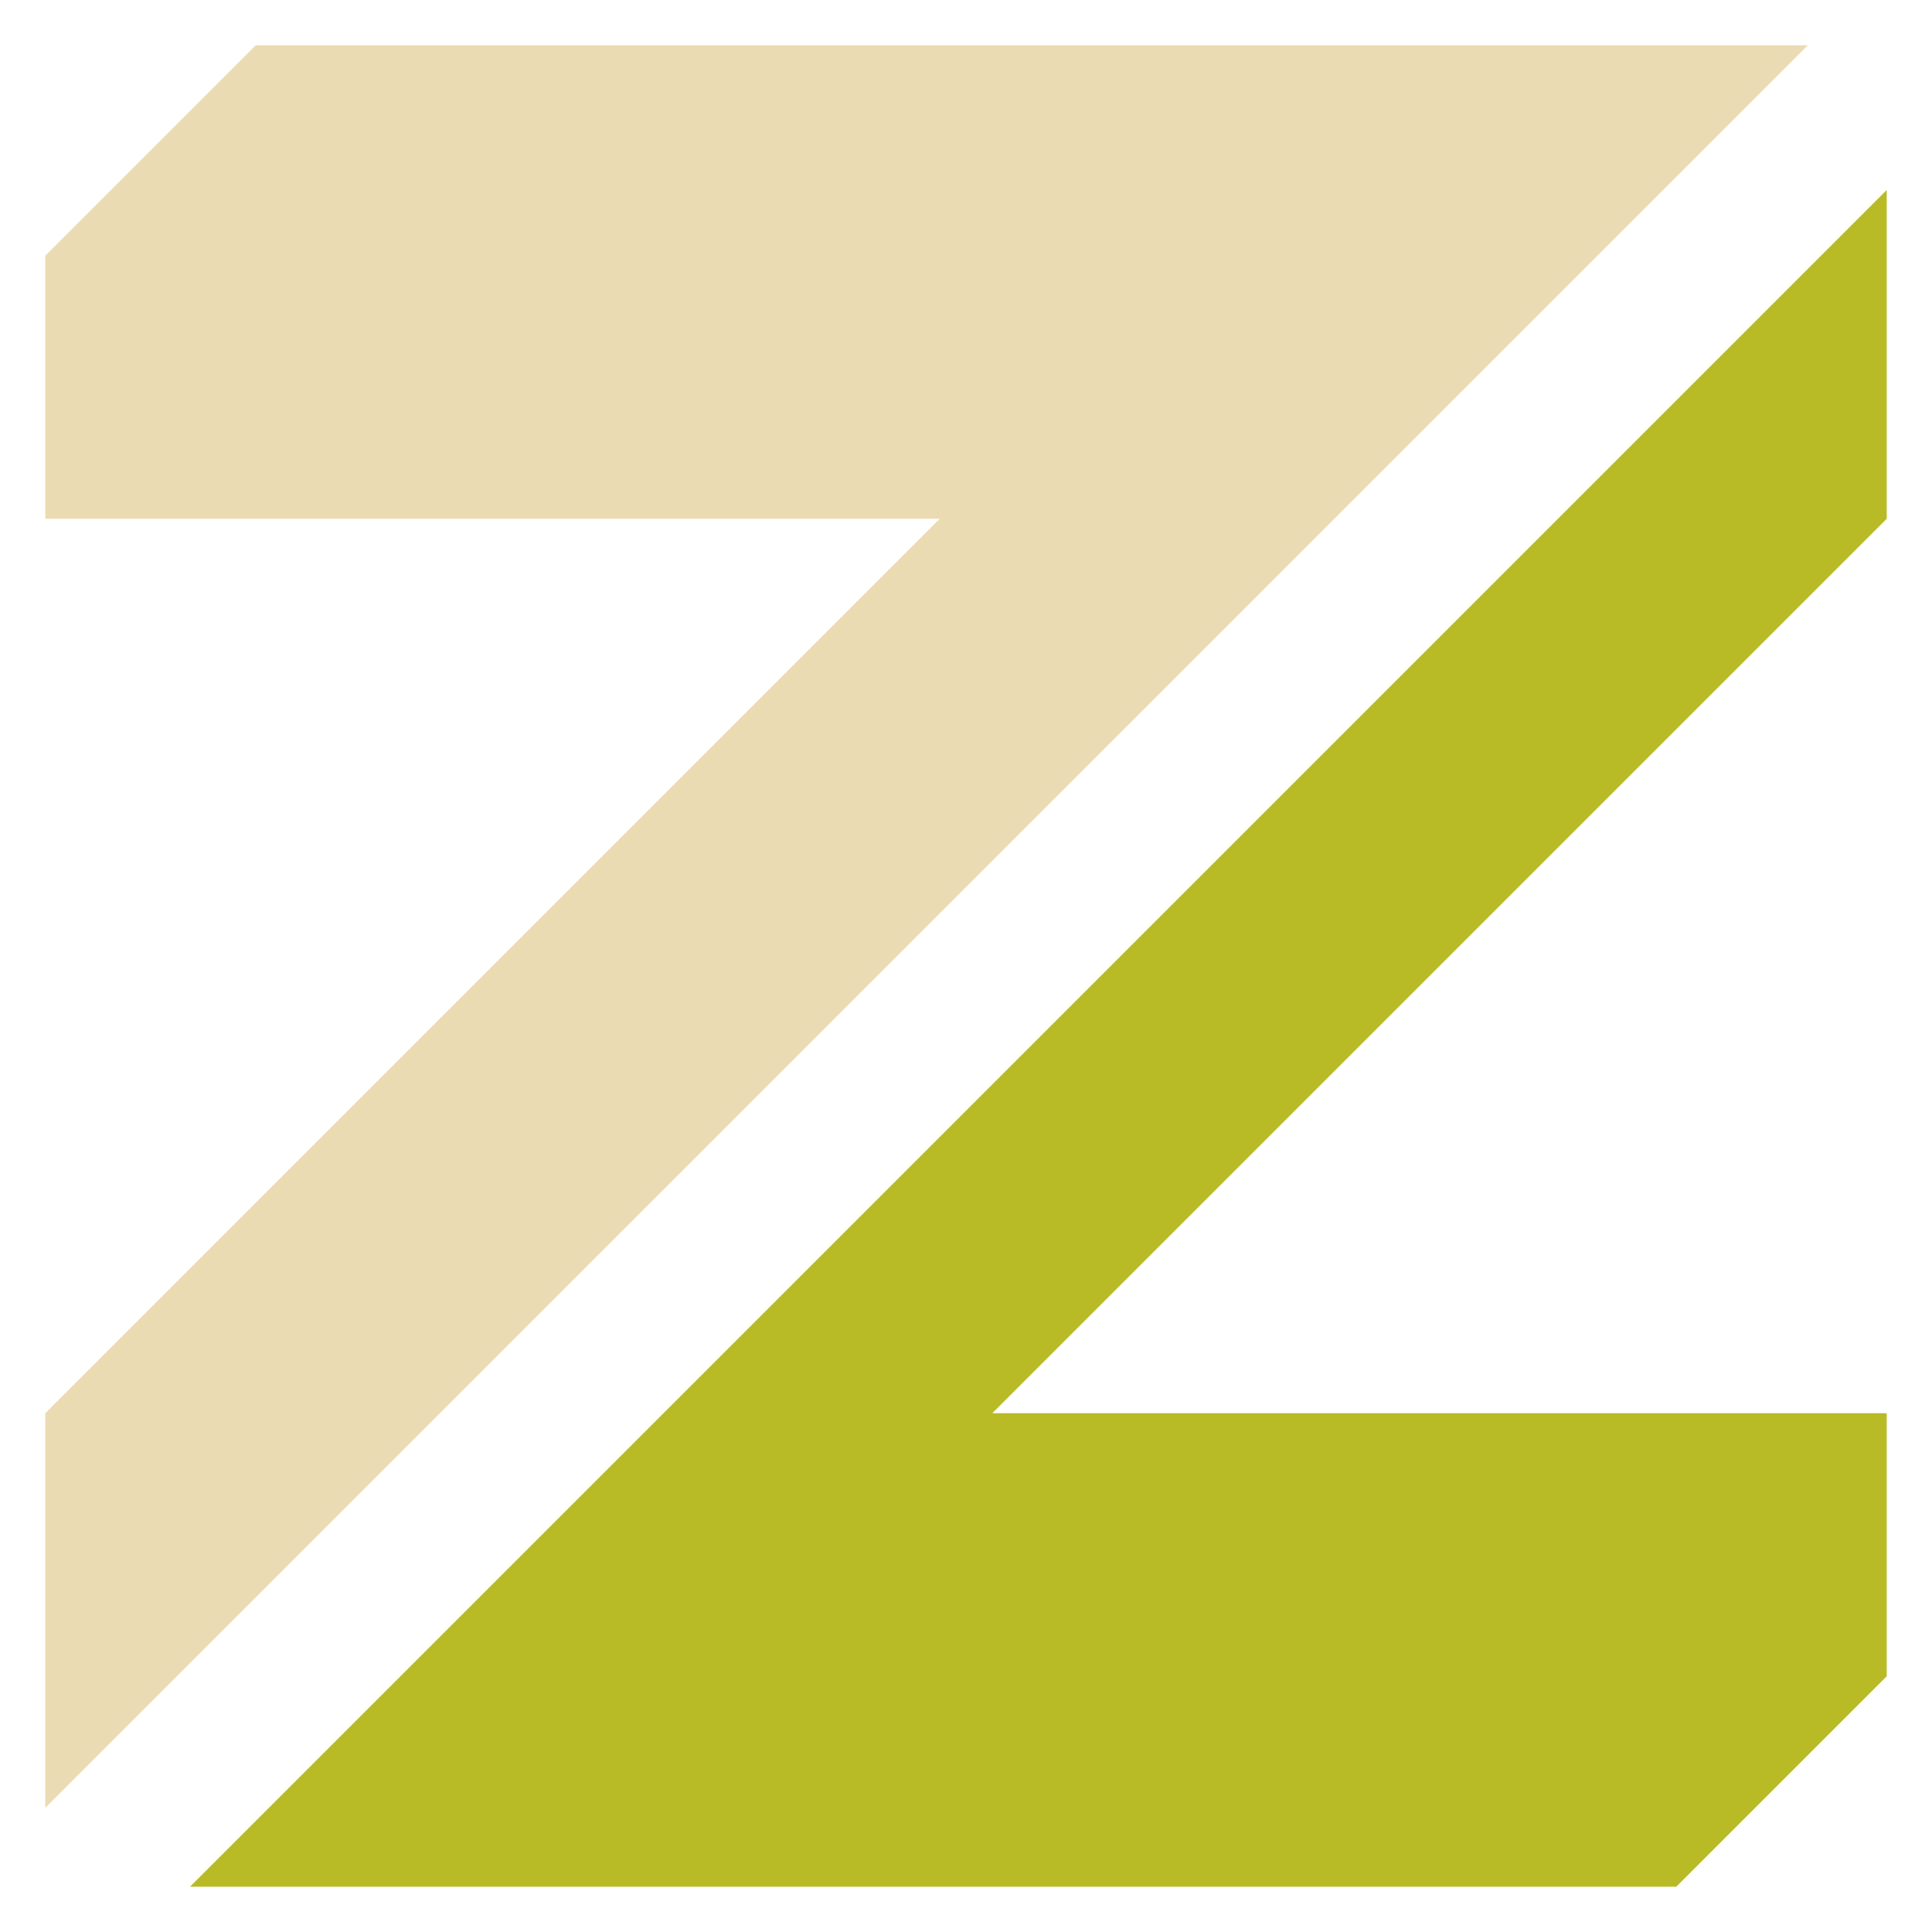
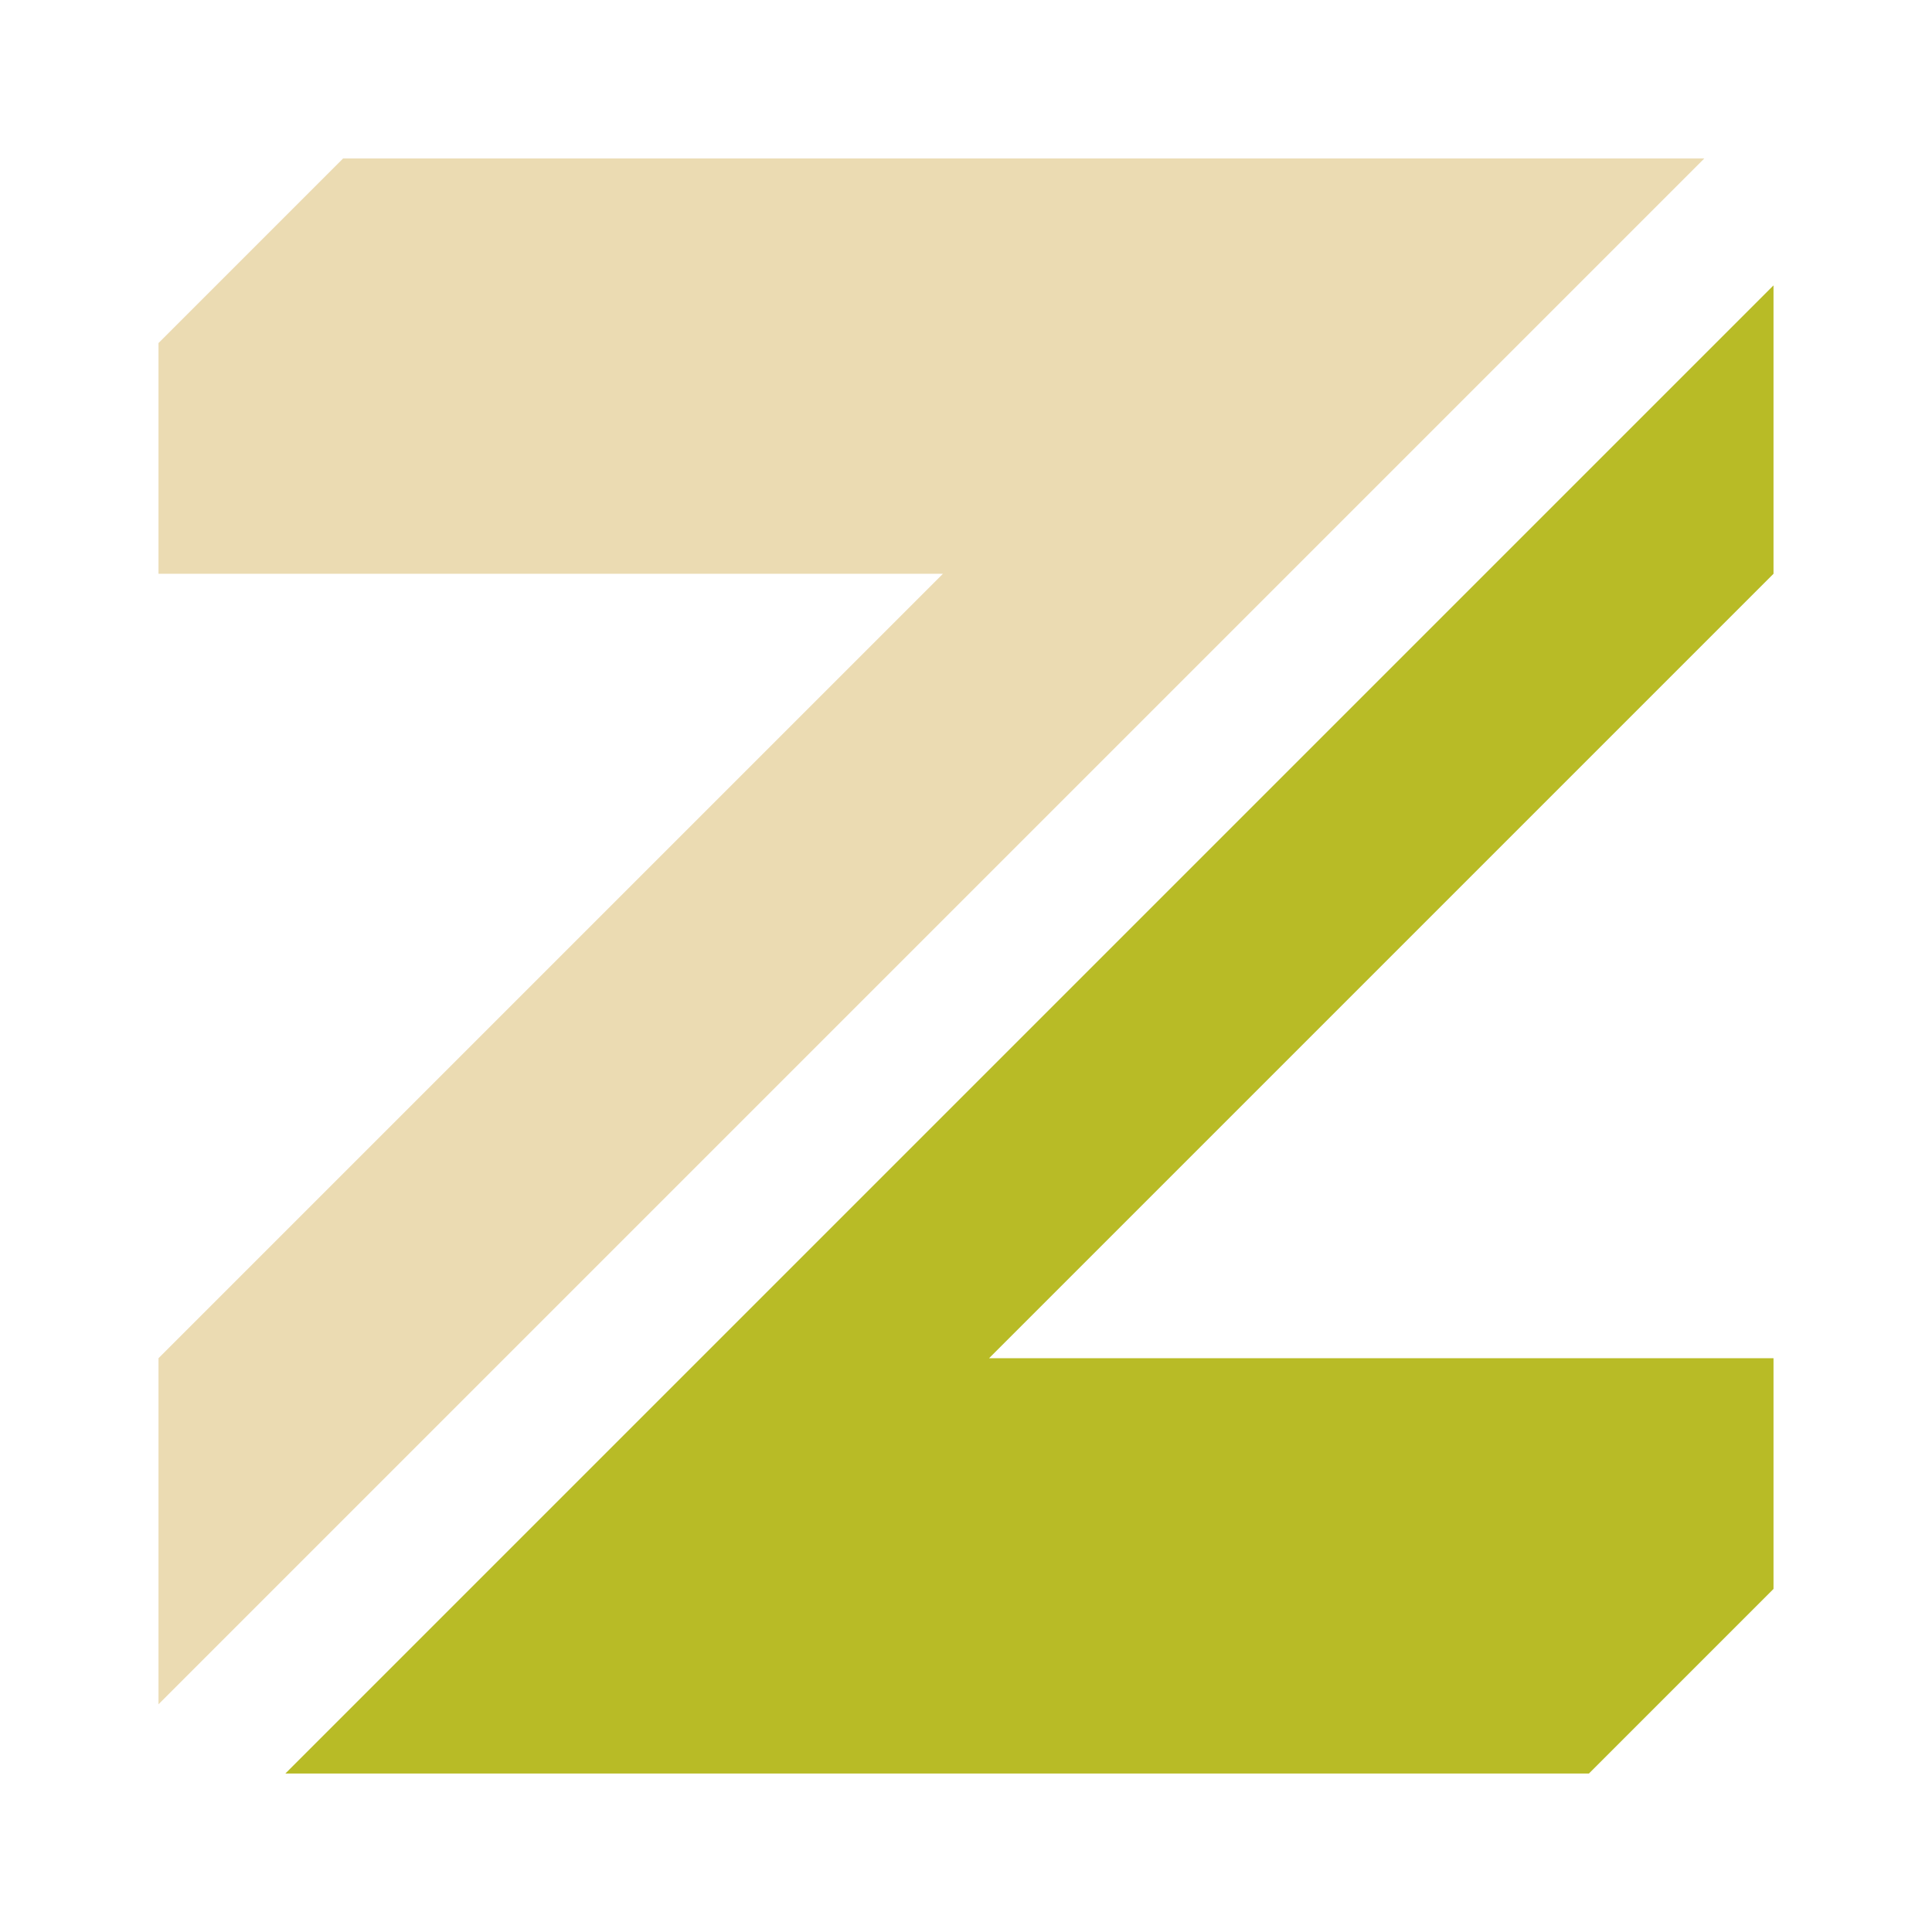
<svg xmlns="http://www.w3.org/2000/svg" viewBox="0 0 512 512" width="512" height="512">
  <style>.n{fill:#ebdbb2}.a{fill:#b8bb26}@media (prefers-color-scheme:light){.n{fill:#282828}.a{fill:#98971a}}</style>
-   <g transform="translate(256 256) scale(1.9805) translate(-235 -280)">
+   <g transform="translate(256 256) scale(1.737) translate(-235 -280)">
    <g transform="translate(235 280) scale(0.88) translate(-256 -256)">
      <path class="n" d="M148 116 L384 116 L116 384 L116 324 L252 188 L116 188 L116 148 Z" />
      <path class="a" d="M396 138 L396 188 L260 324 L396 324 L396 364 L364 396 L138 396 Z" />
    </g>
  </g>
</svg>
